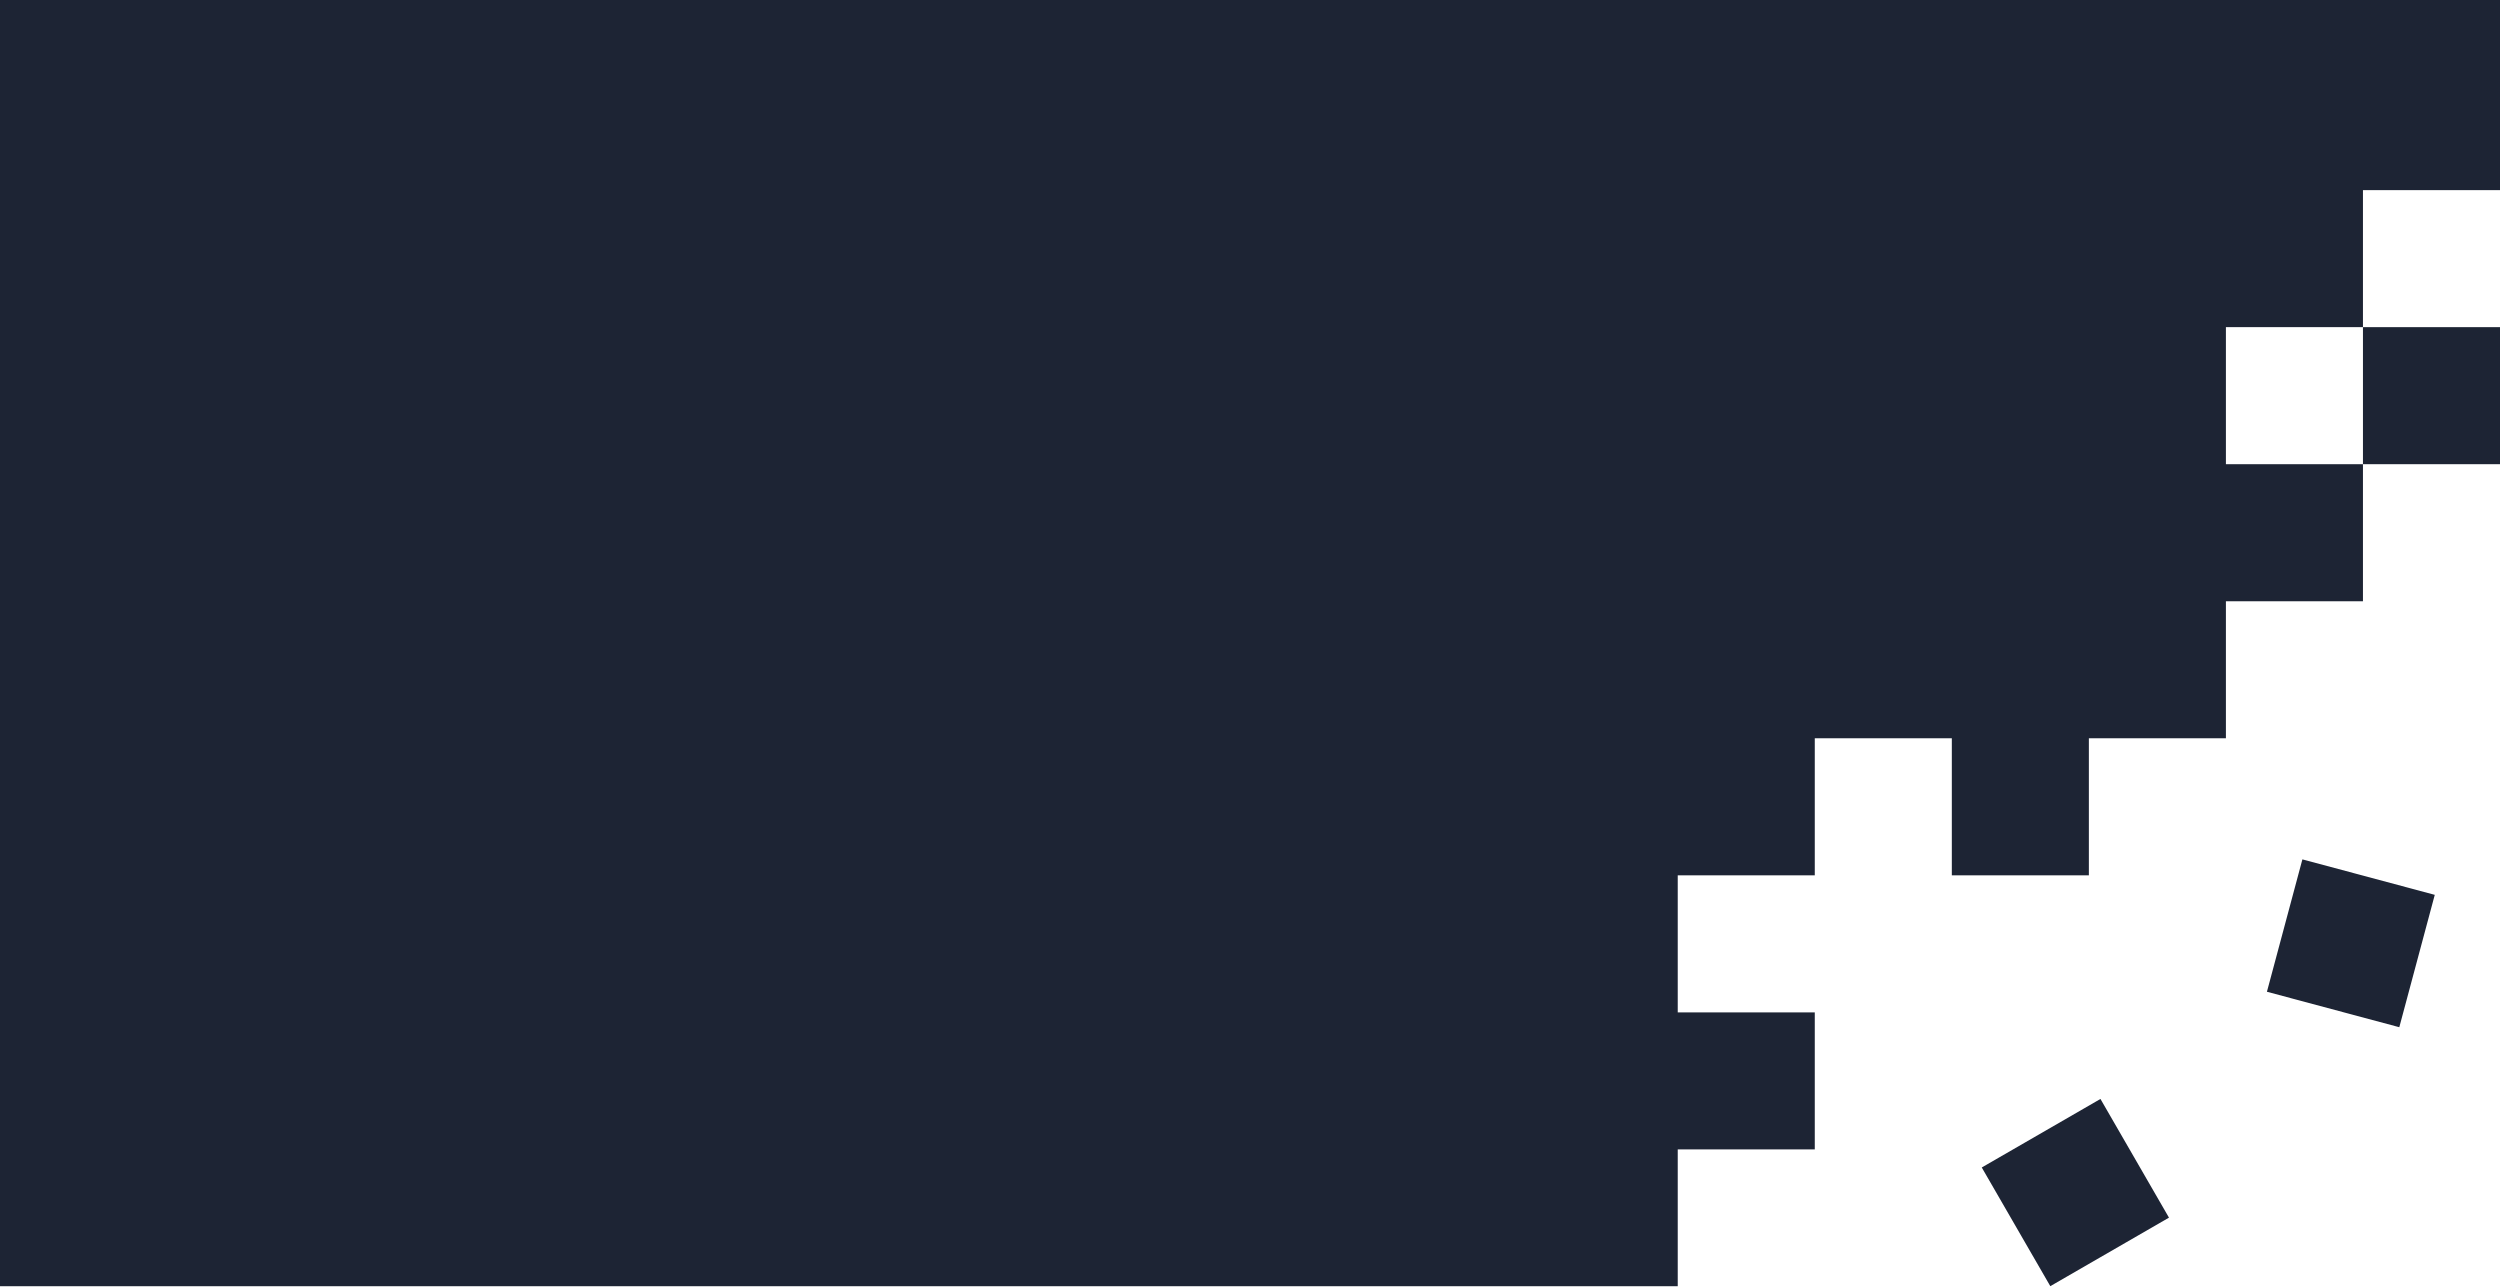
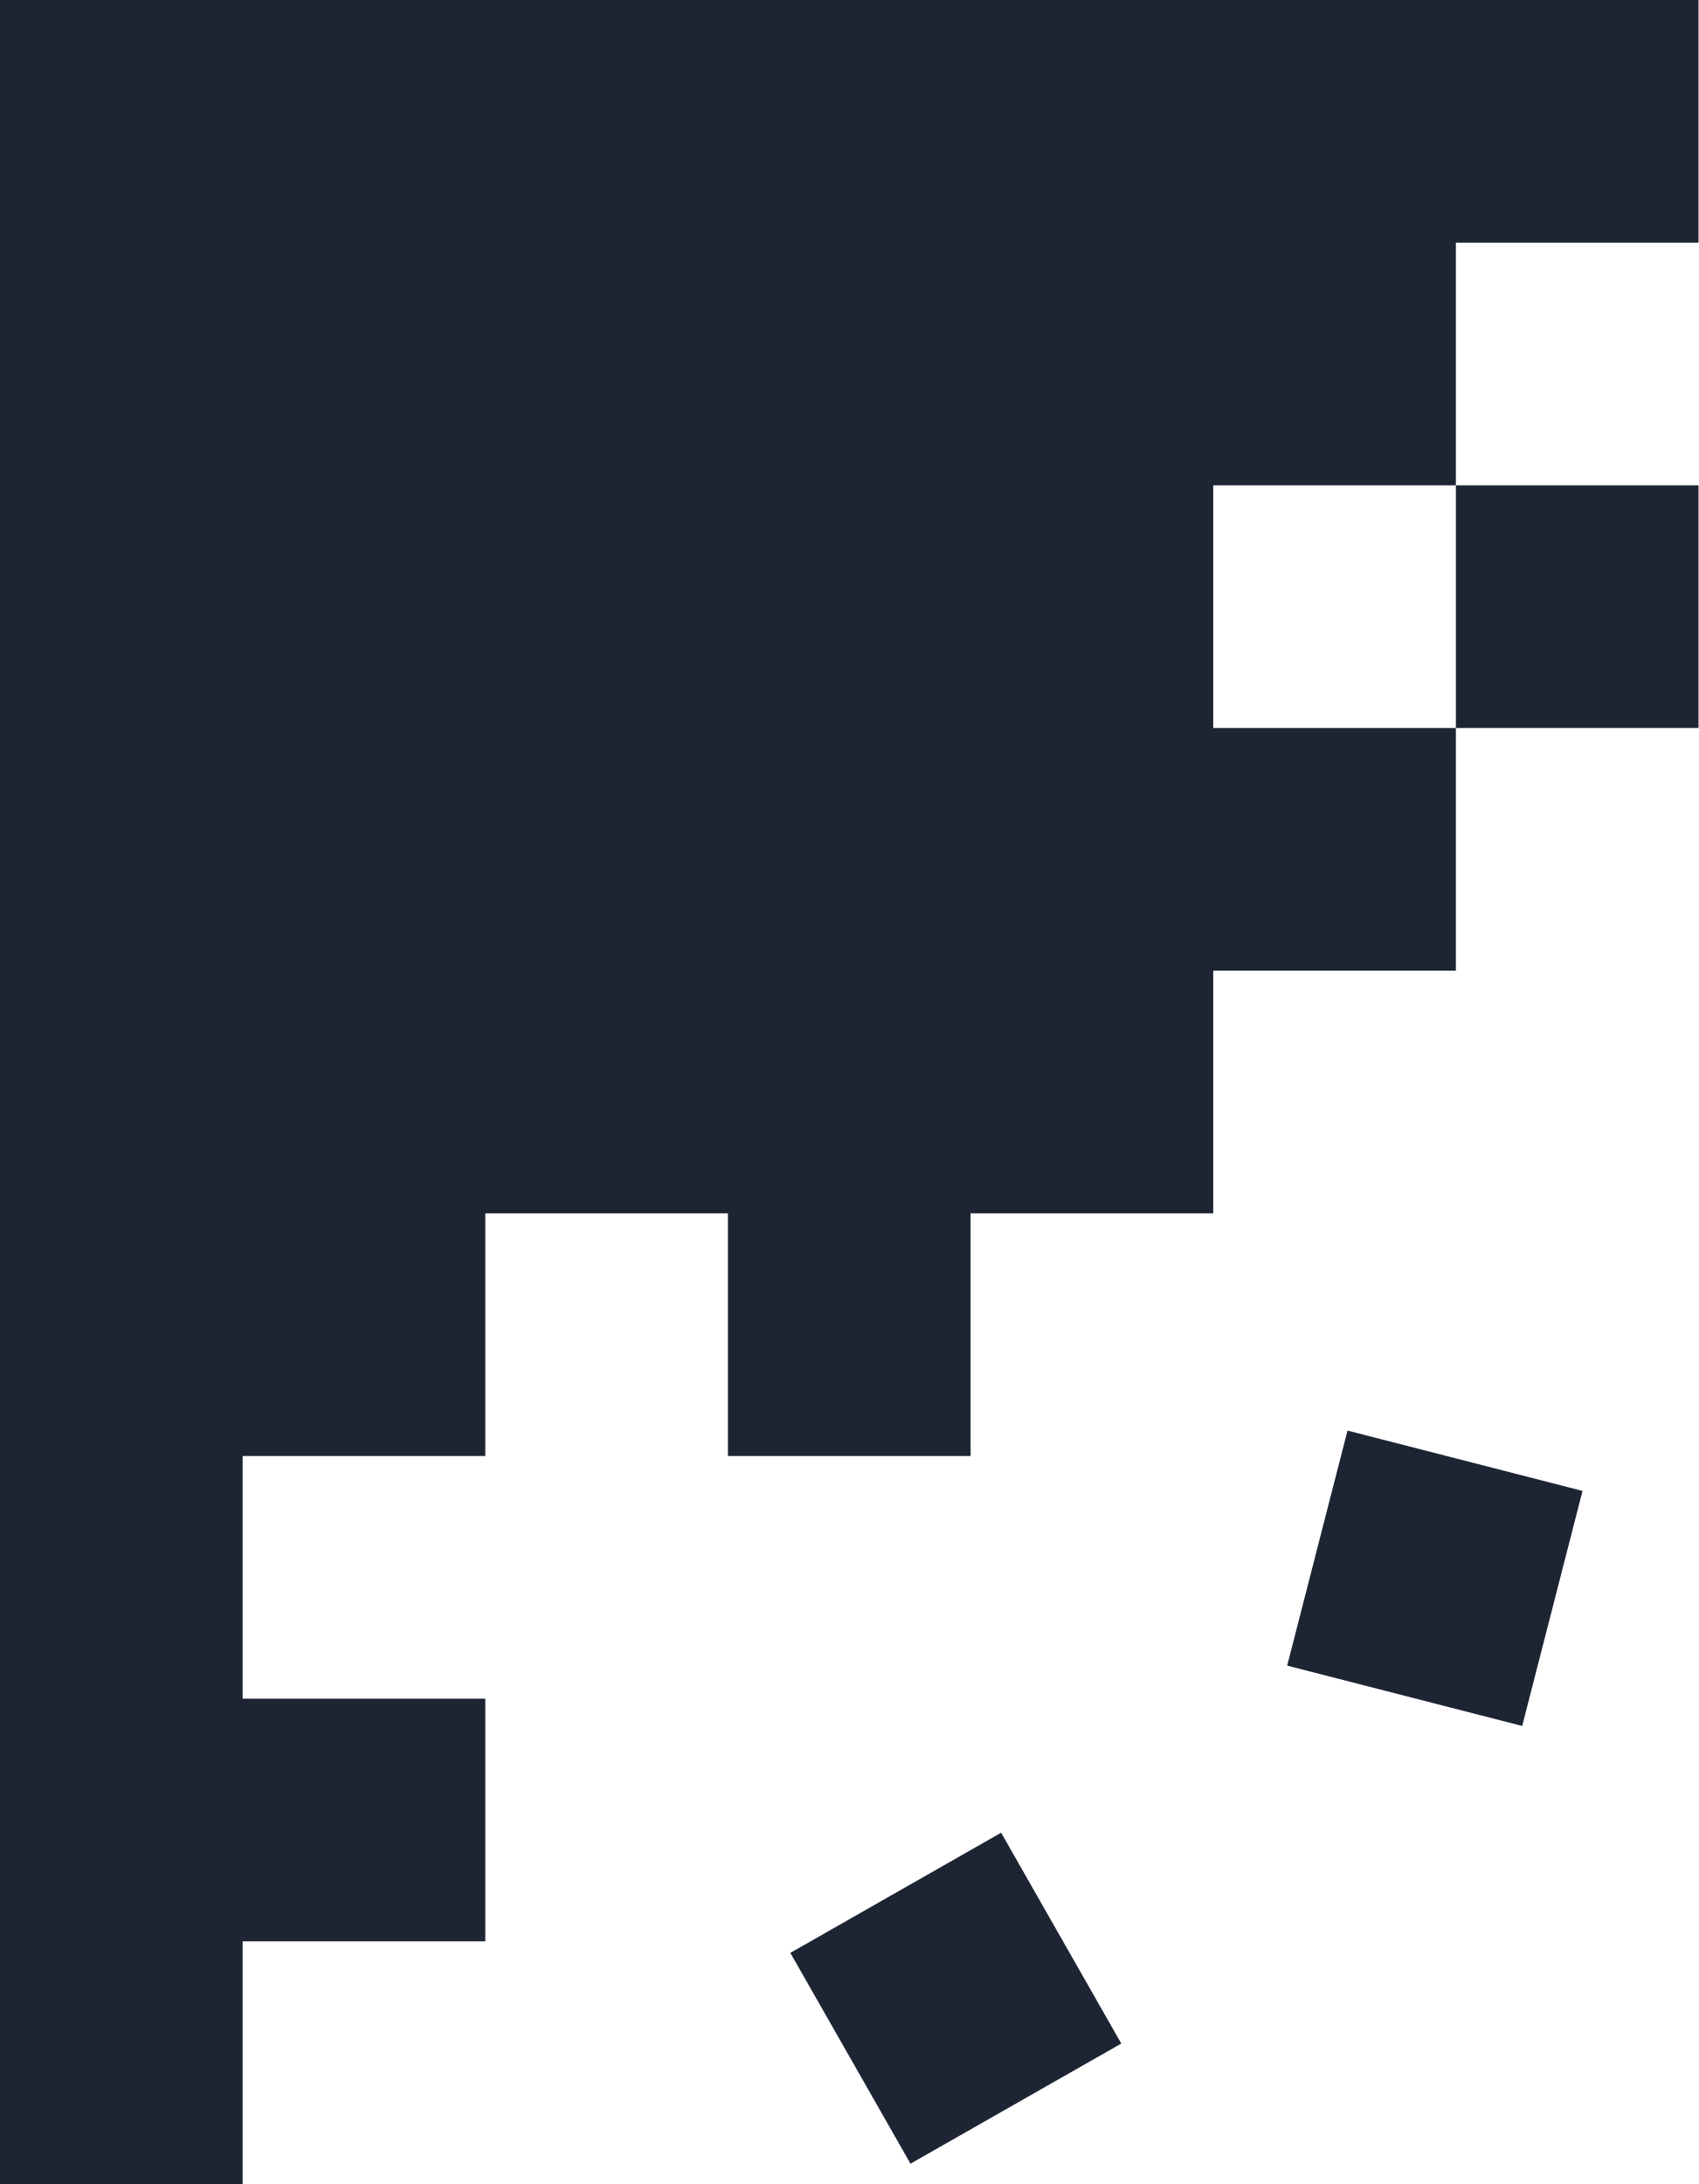
- <svg xmlns="http://www.w3.org/2000/svg" width="1920" height="988" fill="none">
-   <mask id="a" width="1920" height="988" x="0" y="0" maskUnits="userSpaceOnUse" style="mask-type:alpha">
-     <path fill="#454C5C" d="M1709.5 567h-105.25v105.25H1499V567h-105.25v105.25H1288.5V777.5h105.25v105.25H1288.5V988H0V0h1920v146h-105.25v105.25H1709.5V356.5h105.25v105.25H1709.5V567Z" />
-     <path fill="#454C5C" d="M1920 251.25V356.5h-105.25V251.25H1920Z" />
-   </mask>
-   <g mask="url(#a)">
-     <path fill="#1D2434" d="M0 0h1920v988H0V0Z" />
-   </g>
-   <path fill="#1D2434" d="M1613.15 844 1522 896.625l52.63 91.149 91.14-52.625L1613.15 844ZM1869.9 687.241 1768.24 660 1741 761.664l101.66 27.24 27.24-101.663Z" />
+ <svg xmlns="http://www.w3.org/2000/svg" width="735" height="945" fill="none">
+   <path fill="#1D2434" d="M0 945V0h735v105H630v105H525v105h105v105H525v105H420v105H315V525H210v105H105v105h105v105H105v105H0Z" />
+   <path fill="#1D2434" d="M630 210h105v105H630V210ZM583.107 619l101.703 26.107-26.107 101.703L557 720.703 583.107 619ZM433.223 793l51.993 91.223-91.223 51.994L342 844.994 433.223 793Z" />
</svg>
